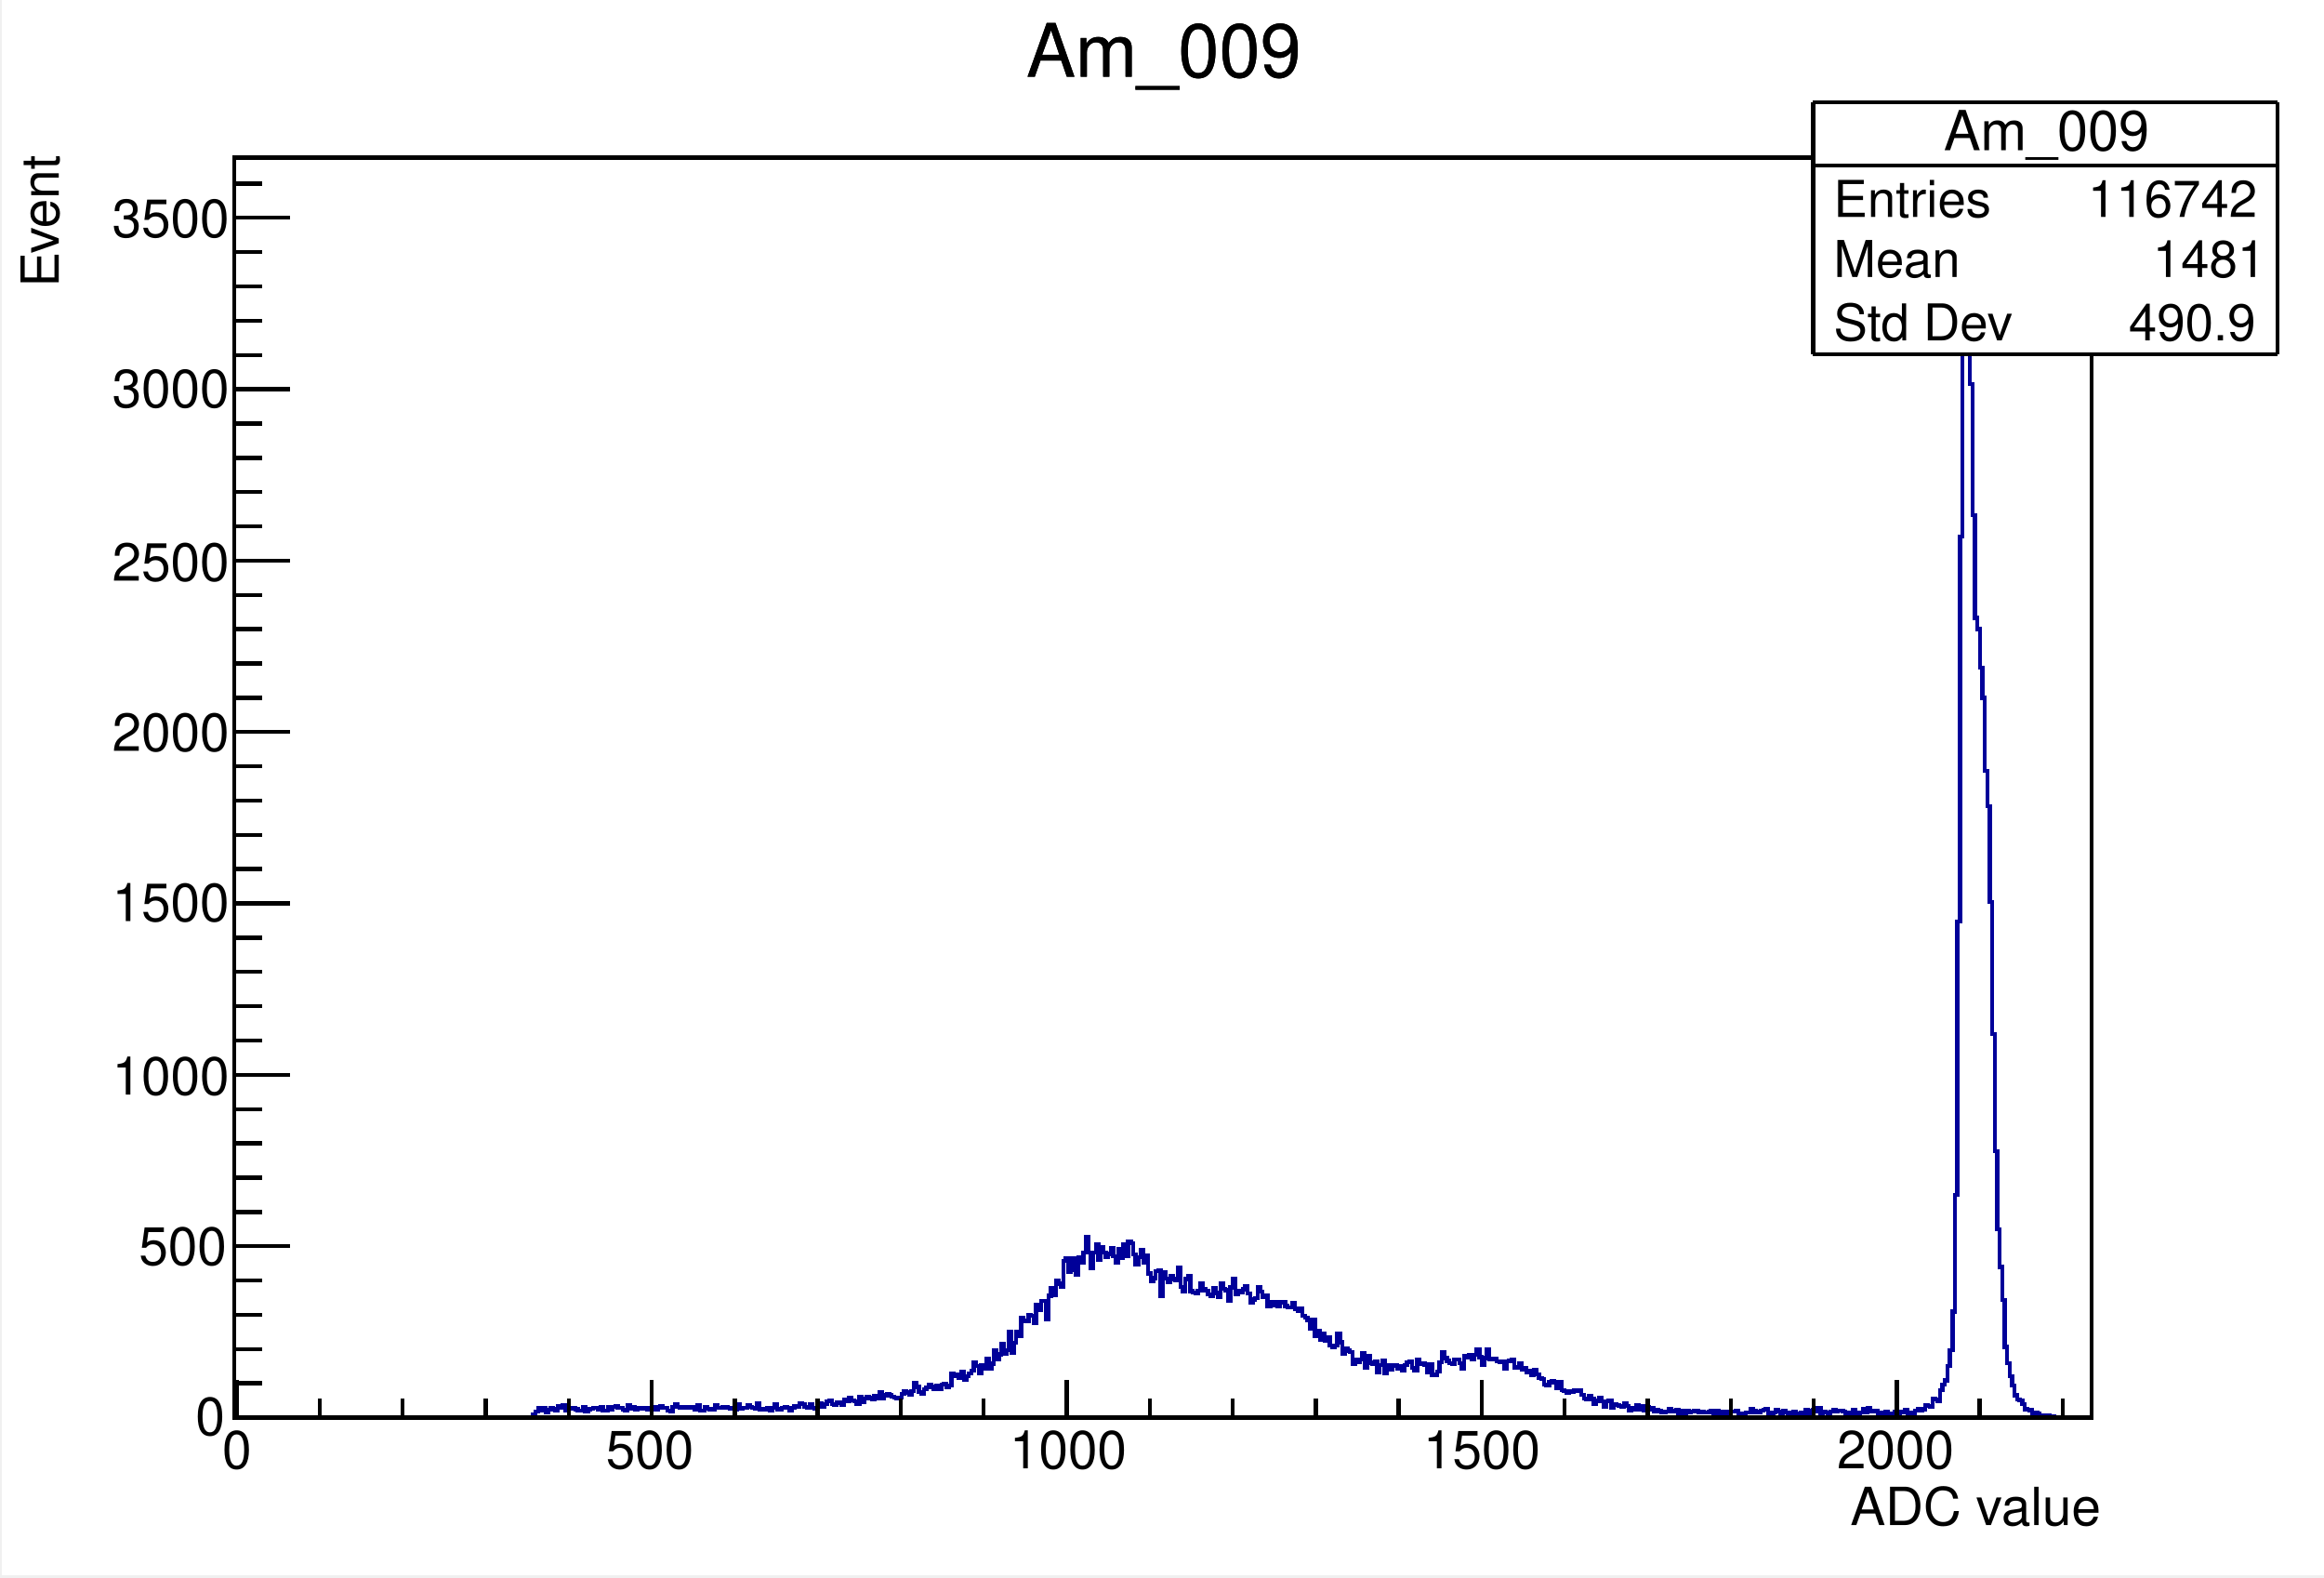
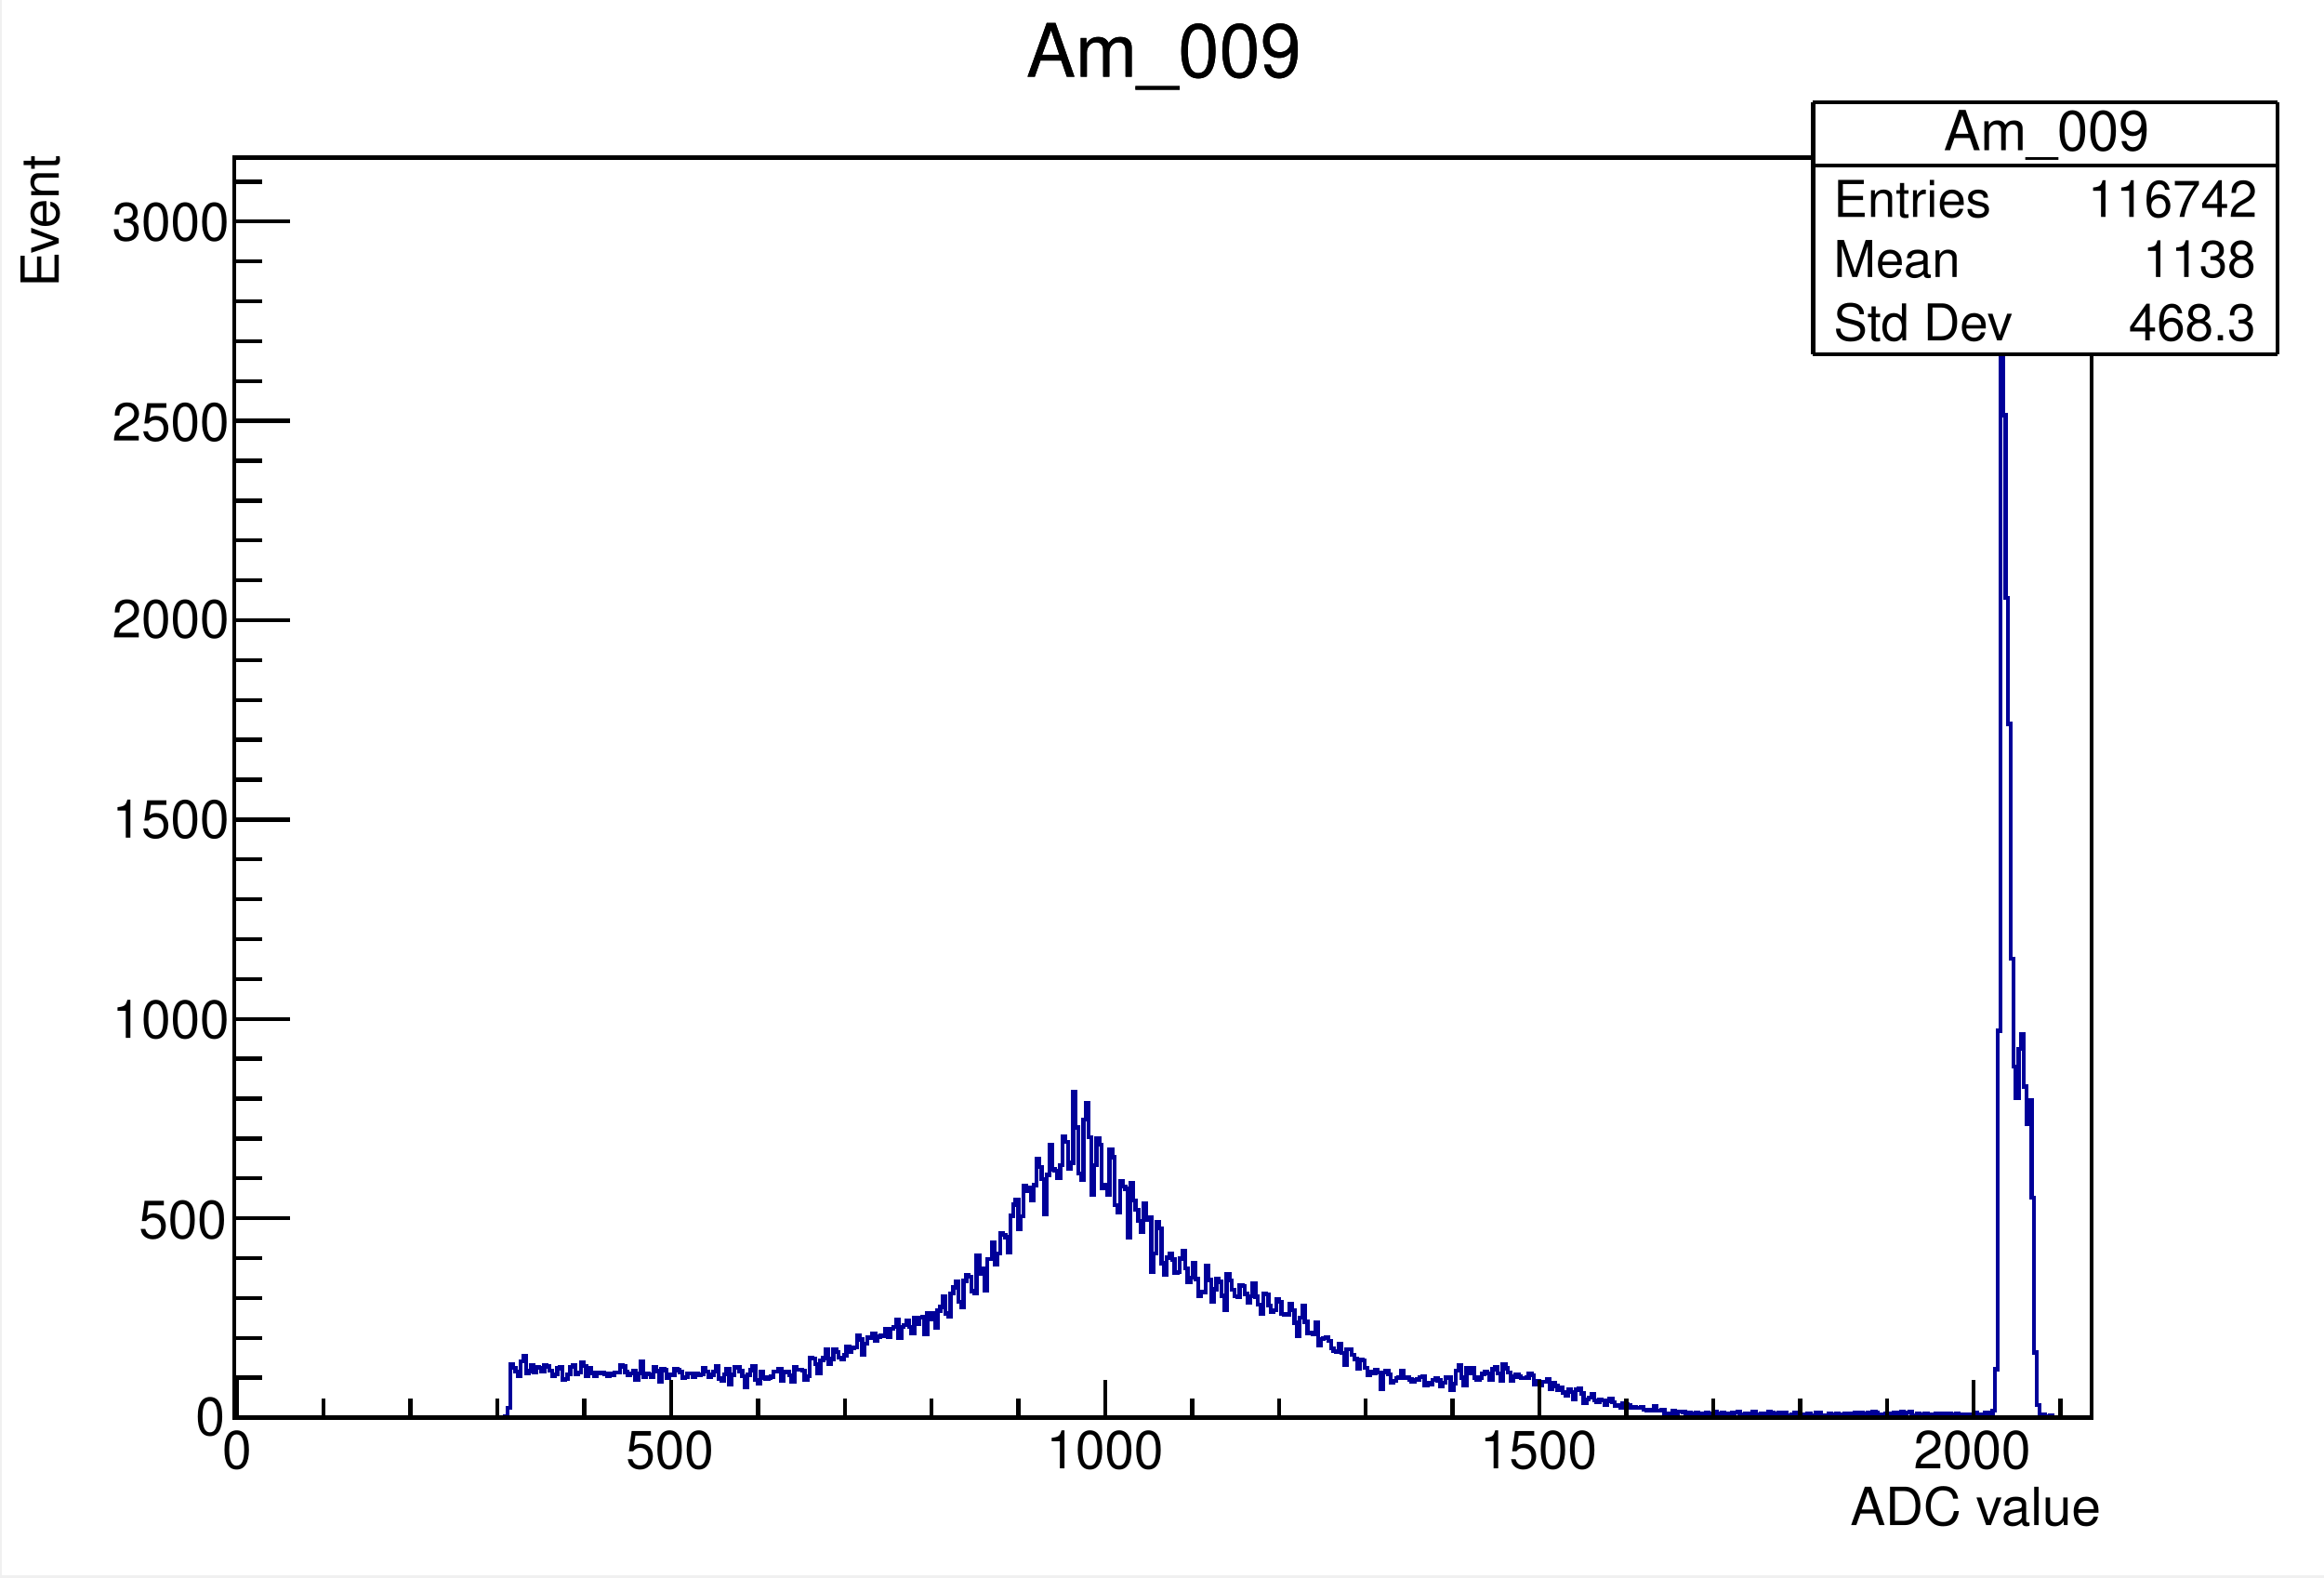
<svg xmlns="http://www.w3.org/2000/svg" width="567.429" height="384.969" viewBox="0 0 567.429 384.969" shape-rendering="crispEdges">
  <defs>
</defs>
  <rect x="0.5" y="0" width="566.929" height="384.469" fill="white" />
  <rect x="57.193" y="38.447" width="453.543" height="307.575" fill="white" />
  <rect x="57.193" y="38.447" width="453.543" height="307.575" fill="none" stroke="black" />
-   <path d="M57.193,346.022h 71.74v -0.084h 0.608v 0.084h 0.608v -0.837h 0.608v -0.586h 0.608v -0.92h 0.608v 0.669h 0.608v -0.669h 0.608v 1.004h 0.608v -0.586h 0.608v -0.502h 0.608v 0.335h  0.608v 0.418h 0.608v -1.088h 0.608v 0.251h 0.608v -0.418h 0.608v 1.255h 0.608v -0.586h 0.608v 0.084h 0.608v -0.167h 0.608v 0.335h 0.608v 0.251h 1.216v -0.837h 0.608v 1.171h 0.608v  -0.586h 0.608v -0.167h 0.608v -0.167h 0.608v -0.084h 0.608v 0.335h 0.608v -0.502h 0.608v 0.837h 1.216v -0.92h 0.608v 0.669h 0.608v -0.669h 0.608v -0.084h 0.608v 0.418h 1.216v  0.418h 0.608v 0.167h 0.608v -1.255h 0.608v 0.92h 0.608v -0.418h 0.608v 0.502h 0.608v -0.418h 0.608v 0.251h 0.608v -0.084h 1.216v 0.335h 0.608v -0.084h 0.608v -0.502h 0.608v 0.502h  0.608v -0.502h 0.608v -0.335h 0.608v 0.502h 0.608v -0.084h 0.608v 0.753h 0.608v 0.084h 0.608v -1.088h 0.608v -0.502h 0.608v 0.586h 0.608v 0.084h 1.216v 0.084h 0.608v -0.251h  0.608v 0.251h 0.608v -0.167h 0.608v 0.669h 0.608v -1.171h 0.608v 1.422h 0.608v -0.084h 0.608v -0.753h 0.608v 0.335h 0.608v 0.167h 0.608v 0.084h 0.608v -1.088h 0.608v 0.669h 0.608v  -0.084h 0.608v -0.084h 0.608v -0.084h 0.608v 0.167h 0.608v 0.167h 0.608v -0.167h 0.608v 0.502h 0.608v -1.339h 0.608v 1.088h 0.608v -0.167h 1.216v -0.753h 0.608v 0.502h 0.608v 0.167h  0.608v 0.167h 0.608v -1.255h 0.608v 1.59h 0.608v -0.167h 0.608v 0.084h 0.608v -0.251h 0.608v 0.586h 0.608v -0.669h 0.608v -0.837h 0.608v 1.255h 0.608v -0.084h 0.608v -0.335h  0.608v -0.335h 0.608v 0.251h 0.608v 0.753h 0.608v -0.753h 0.608v -0.418h 0.608v 0.084h 0.608v -0.753h 0.608v 0.251h 0.608v 0.586h 0.608v 0.251h 0.608v -0.753h 0.608v 0.837h 0.608v  0.167h 0.608v -1.004h 0.608v -0.335h 0.608v 0.837h 0.608v -0.586h 0.608v -0.669h 0.608v -0.167h 0.608v 0.837h 0.608v 0.084h 0.608v -0.418h 0.608v -0.167h 0.608v 0.669h 0.608v  -1.339h 0.608v 0.335h 0.608v -0.753h 0.608v 0.669h 0.608v 0.167h 0.608v 0.753h 0.608v -1.757h 0.608v 1.255h 0.608v -0.837h 0.608v -0.502h 0.608v 0.335h 0.608v 0.251h 0.608v -0.669h  0.608v 0.418h 0.608v -1.422h 0.608v 1.506h 0.608v -0.753h 0.608v -0.335h 0.608v 0.335h 0.608v 0.335h 0.608v 0.167h 0.608v 0.335h 0.608v -0.251h 0.608v -0.92h 0.608v -0.586h 0.608v  0.251h 0.608v 0.418h 0.608v -0.837h 0.608v -1.841h 0.608v 0.92h 0.608v 1.255h 0.608v 0.335h 0.608v -1.088h 0.608v -0.418h 0.608v -0.669h 0.608v 0.502h 0.608v 0.586h 0.608v -0.92h  0.608v 1.004h 0.608v -1.255h 0.608v -0.167h 0.608v 0.92h 0.608v -0.418h 0.608v -2.928h 0.608v 0.669h 0.608v -0.502h 0.608v 0.92h 0.608v -1.59h 0.608v 2.008h 0.608v -0.92h 0.608v  -0.669h 0.608v -0.669h 0.608v -2.008h 0.608v 0.837h 0.608v 1.841h 0.608v -2.092h 0.608v 0.92h 0.608v -2.426h 0.608v 2.426h 0.608v -1.171h 0.608v -3.347h 0.608v 2.175h 0.608v -1.171h  0.608v -2.426h 0.608v 2.259h 0.608v -0.837h 0.608v -4.518h 0.608v 5.188h 0.608v -2.426h 0.608v -2.761h 0.608v 1.088h 0.608v -4.351h 0.608v 0.669h 1.216v -1.506h 0.608v 0.251h 0.608v  1.841h 0.608v -4.435h 0.608v 1.088h 0.608v -2.092h 1.216v 4.435h 0.608v -5.69h 0.608v -1.841h 0.608v 1.757h 0.608v -3.598h 0.608v 0.669h 0.608v 0.753h 0.608v -6.275h 0.608v -0.753h  0.608v 3.514h 0.608v -0.502h 0.608v -2.928h 0.608v 4.016h 0.608v -4.267h 0.608v 1.255h 0.608v -2.426h 0.608v -3.681h 0.608v 3.765h 0.608v 3.849h 0.608v -3.932h 0.608v -2.008h 0.608v  3.849h 0.608v -3.179h 0.608v 1.339h 0.608v 1.171h 0.608v -0.837h 0.608v -1.339h 0.608v 2.008h 0.608v 1.59h 0.608v -3.514h 0.608v 2.343h 0.608v -3.43h 0.608v 3.012h 0.608v -3.681h  0.608v 0.502h 0.608v 2.677h 0.608v 2.51h 0.608v -1.841h 0.608v -1.841h 0.608v 3.179h 0.608v -1.841h 0.608v 4.435h 0.608v 2.008h 0.608v -0.837h 0.608v -1.673h 0.608v -0.167h 0.608v  6.192h 0.608v -5.773h 0.608v 1.506h 0.608v 1.004h 0.608v -1.59h 0.608v 0.753h 0.608v 0.167h 0.608v -2.928h 0.608v 4.686h 0.608v 1.004h 0.608v -2.928h 0.608v -0.669h 0.608v 3.598h  0.608v 0.335h 0.608v 0.084h 0.608v -0.586h 0.608v -1.673h 0.608v 1.422h 0.608v 0.335h 0.608v 0.837h 0.608v 0.335h 0.608v -1.757h 0.608v 1.088h 0.608v 1.004h 0.608v -3.347h 0.608v  1.339h 0.608v 0.335h 0.608v 2.677h 0.608v -3.347h 0.608v -2.008h 0.608v 3.765h 0.608v -0.837h 0.608v 0.335h 0.608v -0.753h 0.608v -0.837h 0.608v 1.841h 0.608v 2.259h 0.608v -0.837h  0.608v -0.251h 0.608v -2.677h 0.608v 1.088h 0.608v 1.171h 0.608v -0.167h 0.608v 2.594h 0.608v -1.171h 0.608v 0.92h 0.608v -0.753h 0.608v 0.92h 0.608v -0.92h 0.608v -0.167h 0.608v  1.004h 0.608v 0.335h 0.608v 0.084h 0.608v -1.088h 0.608v 1.339h 0.608v 0.669h 0.608v -0.586h 0.608v 1.673h 0.608v 0.418h 0.608v 0.586h 0.608v 2.008h 0.608v -2.008h 0.608v 4.016h  0.608v -1.255h 0.608v 2.175h 0.608v -1.59h 0.608v 1.673h 0.608v -0.837h 0.608v 2.092h 0.608v 0.335h 0.608v -0.418h 0.608v -2.761h 0.608v 2.008h 0.608v 2.761h 0.608v -1.339h 0.608v  0.669h 0.608v 0.251h 0.608v 3.012h 0.608v -1.171h 0.608v 0.586h 0.608v -0.502h 0.608v -1.506h 0.608v 3.347h 0.608v -2.761h 0.608v 1.673h 0.608v 0.335h 0.608v -0.753h 0.608v 2.677h  0.608v -1.673h 0.608v -1.088h 0.608v 3.096h 0.608v -1.924h 0.608v 0.92h 0.608v -0.92h 0.608v -0.167h 0.608v 0.837h 0.608v -0.502h 0.608v 0.92h 0.608v -1.171h 0.608v -0.753h 0.608v  -0.167h 0.608v 1.506h 0.608v 0.753h 0.608v -2.594h 0.608v 1.004h 0.608v -0.084h 0.608v 0.167h 0.608v 2.008h 0.608v -2.008h 0.608v 2.677h 0.608v -0.167h 0.608v -0.837h 0.608v -2.259h  0.608v -2.51h 0.608v 1.506h 0.608v 0.669h 0.608v 0.586h 0.608v 0.167h 0.608v -1.004h 0.608v -0.084h 0.608v 0.92h 0.608v 1.255h 0.608v -2.928h 0.608v 0.335h 0.608v -0.586h 0.608v  0.92h 0.608v -1.088h 0.608v -1.339h 0.608v 2.008h 0.608v 1.924h 0.608v -1.757h 0.608v -2.092h 0.608v 2.51h 0.608v -0.335h 0.608v 0.167h 0.608v 0.586h 0.608v 0.251h 0.608v -0.335h  0.608v 1.757h 0.608v -1.757h 0.608v -0.084h 0.608v -0.167h 0.608v 1.924h 0.608v -0.167h 0.608v -0.837h 0.608v 1.422h 0.608v -0.418h 0.608v 1.171h 0.608v -0.502h 0.608v 1.004h 0.608v  -1.088h 0.608v 0.92h 0.608v 1.004h 0.608v 0.251h 0.608v 1.339h 0.608v 0.084h 0.608v -0.669h 0.608v -0.335h 0.608v 0.335h 0.608v 1.506h 0.608v -1.59h 0.608v 2.008h 0.608v 0.251h  0.608v 0.335h 0.608v -0.418h 0.608v 0.251h 0.608v -0.335h 0.608v 0.084h 0.608v -0.084h 0.608v 1.088h 0.608v 0.92h 0.608v 0.084h 0.608v -0.837h 0.608v 0.837h 0.608v 1.088h  0.608v -0.669h 0.608v -0.837h 0.608v 0.92h 0.608v 1.255h 0.608v -1.171h 0.608v -0.251h 0.608v 1.673h 0.608v -0.837h 0.608v 0.335h 0.608v 0.167h 0.608v 0.251h 0.608v -0.837h 0.608v  0.586h 0.608v 1.171h 0.608v -0.669h 0.608v 0.251h 0.608v -0.837h 0.608v 0.837h 0.608v -0.753h 0.608v 1.171h 0.608v -1.004h 0.608v 0.586h 0.608v -0.167h 0.608v 0.669h 0.608v -0.251h  0.608v 0.251h 0.608v 0.251h 1.216v -0.167h 0.608v -0.502h 0.608v 0.418h 0.608v 0.084h 0.608v -0.418h 0.608v 0.753h 0.608v -0.586h 0.608v 0.586h 0.608v -0.418h 0.608v 0.251h 0.608v  -0.084h 0.608v -0.167h 0.608v -0.084h 0.608v 0.335h 1.216v 0.084h 1.216v -0.084h 0.608v -0.418h 0.608v 0.92h 0.608v -0.753h 0.608v 0.837h 0.608v -0.669h 0.608v 0.251h 0.608v  -0.335h 0.608v 0.502h 0.608v -0.418h 0.608v -0.084h 0.608v -0.084h 0.608v 0.502h 0.608v 0.084h 0.608v -0.084h 0.608v -0.167h 1.216v -0.753h 0.608v 0.418h 0.608v 0.251h 1.216v  -0.418h 0.608v -0.167h 0.608v -0.251h 0.608v 1.004h 0.608v 0.335h 0.608v -0.418h 0.608v -0.586h 0.608v 0.418h 0.608v 0.502h 0.608v -0.753h 0.608v 0.418h 0.608v 0.335h 0.608v -0.251h  0.608v -0.251h 0.608v 0.502h 0.608v -0.167h 0.608v -0.167h 0.608v 0.167h 0.608v -0.837h 0.608v 1.004h 0.608v -0.837h 0.608v -0.167h 0.608v 0.335h 0.608v -0.837h 0.608v 1.255h 0.608v  -0.167h 0.608v 0.084h 0.608v 0.251h 0.608v -0.502h 0.608v -0.418h 0.608v 0.418h 0.608v -0.167h 0.608v -0.084h 0.608v 0.335h 0.608v 0.251h 1.824v -0.753h 0.608v 0.753h 0.608v 0.251h  0.608v -0.335h 0.608v -0.837h 0.608v 0.837h 0.608v -1.004h 0.608v 0.837h 0.608v -0.167h 0.608v -0.084h 0.608v 1.004h 0.608v -0.502h 1.216v -0.251h 0.608v 0.335h 1.824v -0.251h 0.608v  0.586h 0.608v -0.753h 0.608v 0.167h 0.608v -0.586h 0.608v 0.92h 0.608v -0.167h 0.608v 0.084h 0.608v -0.669h 0.608v -0.335h 0.608v 0.251h 0.608v -0.251h 0.608v -0.837h 0.608v  0.084h 0.608v 0.167h 0.608v -2.008h 0.608v 0.251h 0.608v 0.502h 0.608v -2.761h 0.608v -1.339h 0.608v -1.088h 0.608v -3.514h 0.608v -3.765h 0.608v -9.455h 0.608v -28.532h 0.608v -66.685h  0.608v -94.045h 0.608v -61.33h 0.608v -16.483h 0.608v 7.279h 0.608v 33.384h 0.608v 32.046h 0.608v 25.017h 0.608v 2.677h 0.608v 9.455h 0.608v 7.363h 0.608v 17.905h 0.608v 8.618h 0.608v 23.344h  0.608v 32.213h 0.608v 28.532h 0.608v 19.16h 0.608v 9.204h 0.608v 7.949h 0.608v 11.546h 0.608v 3.932h 0.608v 3.263h 0.608v 2.259h 0.608v 2.343h 0.608v 1.004h 0.608v 0.167h 0.608v 0.92h  0.608v 1.339h 0.608v 0.084h 0.608v 0.084h 0.608v 0.837h 0.608v -0.251h 0.608v 0.335h 0.608v 0.335h 0.608v 0.167h 0.608v -0.167h 0.608v 0.167h 0.608v 0.167h 1.216v 0.167h 1.824v  0.084h 0.608v -0.084h 1.216v 0.084h 1.216v -0.084h 1.216v 0.084h 1.824v -0.084h 1.216" fill="none" stroke="#000099" />
+   <path d="M57.193,346.022h 66.155v -0.292h 0.636v -2.044h 0.636v -10.705h 0.636v 0.876h 0.636v 0.876h 0.636v 1.071h 0.636v -3.503h 0.636v -1.265h 0.636v 4.087h 0.636v -0.487h 0.636v -1.362h  0.636v 1.752h 0.636v -1.362h 0.636v 0.195h 0.636v 0.779h 0.636v -1.46h 0.636v 0.389h 0.636v 0.973h 0.636v 1.265h 0.636v -0.292h 0.636v -1.557h 0.636v -0.195h 0.636v 2.92h 0.636v  -0.097h 0.636v -1.168h 0.636v -1.752h 0.636v -0.389h 0.636v 2.141h 0.636v -0.389h 0.636v -2.433h 0.636v 0.779h 0.636v 2.433h 0.636v -1.946h 0.636v 1.265h 0.636v 0.681h 0.636v  -0.779h 0.636v 0.195h 0.636v -0.097h 0.636v 0.195h 0.636v 0.487h 0.636v -0.584h 0.636v 0.487h 0.636v -0.681h 1.272v -1.849h 0.636v 0.389h 0.636v 1.362h 0.636v 0.779h 0.636v  -0.487h 0.636v -0.681h 0.636v 2.141h 0.636v -1.46h 0.636v -2.822h 0.636v 3.601h 0.636v -0.779h 0.636v 0.195h 0.636v 0.779h 0.636v -2.53h 0.636v 0.973h 0.636v 2.628h 0.636v -3.017h  0.636v 0.195h 0.636v 1.849h 0.636v -0.876h 0.636v 0.195h 0.636v -1.46h 0.636v 0.292h 0.636v 0.487h 0.636v 1.46h 0.636v -0.195h 0.636v -0.973h 1.272v 0.973h 0.636v -0.973h  0.636v 0.389h 0.636v -0.097h 0.636v -1.557h 0.636v 0.779h 0.636v 1.362h 0.636v -0.487h 0.636v -0.876h 0.636v -1.168h 0.636v 2.92h 0.636v 0.584h 0.636v -1.654h 0.636v -1.362h  0.636v 3.795h 0.636v -2.238h 0.636v -1.849h 0.636v -0.097h 0.636v 0.973h 0.636v 1.265h 0.636v 2.628h 0.636v -2.92h 0.636v -1.168h 0.636v -0.973h 0.636v 3.406h 0.636v 0.876h 0.636v  -3.017h 0.636v 1.557h 0.636v 0.195h 0.636v -0.195h 0.636v -0.292h 0.636v -1.168h 1.272v -0.779h 0.636v 3.017h 0.636v -2.238h 0.636v 0.097h 0.636v 0.779h 0.636v 1.46h 0.636v -3.503h  0.636v 0.681h 1.272v 0.195h 0.636v 2.141h 0.636v -0.779h 0.636v -4.574h 0.636v 0.292h 0.636v 1.362h 0.636v 2.238h 0.636v -3.114h 0.636v -0.584h 0.636v -2.044h 0.636v 3.406h 0.636v  -1.168h 0.636v -2.238h 0.636v 0.487h 0.636v 1.46h 0.636v 0.292h 0.636v -0.876h 0.636v -2.044h 0.636v 1.168h 0.636v -0.973h 0.636v -0.097h 0.636v -2.822h 0.636v 0.876h 0.636v  3.795h 0.636v -2.822h 0.636v -1.557h 0.636v 0.097h 0.636v -0.876h 0.636v 1.654h 0.636v -0.973h 0.636v -0.195h 1.272v -1.752h 0.636v 2.044h 0.636v -2.044h 0.636v -0.389h 0.636v -1.849h  0.636v 4.477h 0.636v -2.725h 0.636v -0.389h 0.636v -1.071h 0.636v 1.557h 0.636v 1.46h 0.636v -3.698h 0.636v 1.362h 0.636v -1.46h 0.636v -0.097h 0.636v 4.087h 0.636v -5.061h 0.636v  1.46h 0.636v -1.362h 0.636v 3.406h 0.636v -4.087h 0.636v -0.973h 0.636v -2.628h 0.636v 4.282h 0.636v 0.681h 0.636v -5.644h 0.636v -1.46h 0.636v -1.362h 0.636v 4.866h 0.636v 1.362h  0.636v -6.423h 0.636v -1.46h 0.636v 0.389h 0.636v 3.601h 0.636v 0.584h 0.636v -9.245h 0.636v 4.379h 0.636v -1.362h 0.636v 5.353h 0.636v -7.591h 1.272v -4.087h 0.636v 5.45h 0.636v  -2.725h 0.636v -4.866h 0.636v 0.292h 0.636v 0.584h 0.636v 3.698h 0.636v -8.856h 0.636v -2.725h 0.636v -1.265h 0.636v 7.202h 0.636v -3.114h 0.636v -7.396h 0.636v 1.265h 0.636v -0.779h  0.636v 3.114h 0.636v -3.795h 0.636v -6.326h 0.636v 1.849h 0.636v 2.92h 0.636v 8.564h 0.636v -9.537h 0.636v -7.202h 0.636v 5.839h 0.636v 0.292h 0.636v 1.752h 0.636v -3.114h 0.636v  -6.91h 0.636v 1.362h 0.636v 6.52h 0.636v -1.46h 0.636v -17.42h 0.636v 8.759h 0.636v 11.192h 0.636v 1.654h 0.636v -14.792h 0.636v -4.087h 0.636v 8.467h 0.636v 13.917h 0.636v -7.202h  0.636v -6.52h 0.636v 1.557h 0.636v 10.705h 0.636v -0.876h 0.636v 2.336h 0.636v -10.997h 0.636v 1.946h 0.636v 11.678h 0.636v 1.654h 0.636v -7.591h 0.636v 1.362h 0.636v 0.584h 0.636v 11.97h  0.636v -13.43h 0.636v 4.379h 0.636v 2.141h 0.636v 2.822h 0.636v 2.628h 0.636v -6.91h 0.636v 4.087h 0.636v -0.681h 0.636v 13.333h 0.636v -4.574h 0.636v -7.688h 0.636v 1.557h 0.636v 8.564h  0.636v 2.822h 0.636v -4.185h 0.636v -1.071h 0.636v 1.46h 0.636v 3.212h 0.636v -0.097h 0.636v -3.309h 0.636v -1.849h 0.636v 4.282h 0.636v 3.406h 0.636v -1.168h 0.636v -3.601h 0.636v  3.893h 0.636v 4.185h 0.636v -1.071h 0.636v 0.195h 0.636v -6.52h 0.636v 3.503h 0.636v 5.158h 0.636v -2.92h 0.636v -2.53h 0.636v 0.681h 0.636v 3.406h 0.636v 3.503h 0.636v -8.759h  0.636v 1.557h 0.636v 2.238h 0.636v 1.557h 0.636v 0.292h 0.636v -2.92h 0.636v 0.195h 0.636v 1.946h 0.636v 2.141h 0.636v -1.557h 0.636v -3.114h 0.636v 3.212h 0.636v 1.946h 0.636v 2.238h  0.636v -5.061h 0.636v 0.292h 0.636v 2.725h 0.636v 1.46h 0.636v -0.389h 0.636v -2.628h 0.636v 0.584h 0.636v 3.017h 0.636v 0.097h 0.636v 0.097h 0.636v -2.725h 0.636v 1.557h 0.636v  3.114h 0.636v 3.212h 0.636v -4.477h 0.636v -2.822h 0.636v 3.893h 0.636v 2.822h 0.636v -0.292h 0.636v 0.389h 0.636v -2.725h 0.636v 5.45h 0.636v -1.46h 0.636v -0.195h 0.636v -0.292h  0.636v 0.876h 0.636v 1.849h 0.636v 0.681h 0.636v 0.097h 0.636v -1.946h 0.636v 2.336h 0.636v 2.92h 0.636v -3.893h 1.272v 1.362h 0.636v 1.071h 0.636v 2.238h 0.636v -2.044h 0.636v  0.195h 0.636v 1.752h 0.636v 1.752h 0.636v -0.876h 0.636v 0.487h 0.636v -0.876h 0.636v 0.681h 0.636v 3.99h 0.636v -3.99h 0.636v -0.487h 0.636v 0.876h 0.636v 1.946h 0.636v -0.292h  0.636v -0.681h 0.636v -0.097h 0.636v -1.654h 0.636v 1.752h 0.636v -0.097h 0.636v 0.389h 0.636v 0.487h 0.636v -0.389h 0.636v -0.097h 0.636v -0.487h 0.636v -0.195h 0.636v 2.141h  0.636v -0.584h 0.636v 0.292h 0.636v -0.973h 0.636v -0.389h 0.636v 0.487h 0.636v 1.46h 0.636v -0.973h 0.636v -1.168h 0.636v -0.195h 0.636v 3.114h 0.636v -1.46h 0.636v -3.212h  0.636v -1.362h 0.636v 3.114h 0.636v 1.946h 0.636v -4.282h 0.636v 1.168h 0.636v -1.265h 0.636v 2.433h 0.636v 0.389h 0.636v -0.389h 0.636v -0.973h 0.636v -0.389h 0.636v 0.292h 0.636v  1.654h 0.636v -2.628h 0.636v -0.487h 0.636v 1.46h 0.636v 1.849h 0.636v -3.99h 0.636v 0.876h 0.636v 1.071h 0.636v 2.044h 0.636v -1.071h 0.636v -0.389h 0.636v 0.389h 0.636v 0.389h  1.272v -0.097h 0.636v -0.973h 0.636v 0.389h 0.636v 2.141h 0.636v -0.779h 0.636v 1.071h 0.636v -0.876h 1.272v -0.681h 0.636v 2.53h 0.636v -1.654h 0.636v 0.876h 0.636v 0.973h 0.636v  -0.681h 0.636v 1.265h 0.636v 0.681h 0.636v -1.362h 0.636v 0.584h 0.636v 1.654h 0.636v -2.238h 0.636v -0.389h 0.636v 1.265h 0.636v 2.433h 0.636v -0.973h 0.636v -0.389h 0.636v -0.876h  0.636v 1.557h 0.636v 0.292h 0.636v -0.389h 0.636v 0.097h 0.636v 0.973h 0.636v -0.876h 0.636v -0.584h 0.636v 0.876h 0.636v 0.876h 0.636v -0.195h 0.636v 0.779h 0.636v -1.071h  0.636v 0.195h 0.636v 0.292h 0.636v 0.584h 0.636v -0.195h 0.636v 0.195h 1.272v -0.292h 0.636v 0.681h 0.636v 0.097h 0.636v -0.097h 0.636v 0.097h 0.636v -0.973h 0.636v 1.168h  1.272v -0.292h 0.636v 0.876h 0.636v 0.389h 0.636v -0.195h 0.636v -0.681h 0.636v 0.584h 0.636v -0.487h 1.272v 0.097h 0.636v 0.195h 0.636v -0.097h 0.636v 0.389h 0.636v -0.097h  0.636v -0.292h 0.636v 0.292h 0.636v -0.097h 0.636v 0.097h 0.636v -0.292h 0.636v 0.681h 0.636v -0.292h 0.636v -0.487h 0.636v 0.389h 0.636v -0.097h 0.636v -0.097h 0.636v 0.681h  0.636v -0.487h 1.272v -0.195h 0.636v -0.097h 0.636v -0.097h 0.636v 0.681h 0.636v 0.292h 0.636v -0.487h 1.272v 0.292h 0.636v -0.876h 0.636v 0.681h 1.272v -0.195h 0.636v 0.292h  0.636v -0.292h 0.636v -0.389h 0.636v 0.195h 0.636v 0.779h 0.636v -0.584h 0.636v -0.292h 0.636v 0.389h 0.636v -0.292h 0.636v 0.584h 1.272v -0.195h 0.636v -0.389h 1.272v 0.389h  1.908v -0.097h 0.636v 0.292h 1.272v -0.681h 0.636v 0.097h 0.636v 0.584h 0.636v 0.097h 0.636v -0.097h 0.636v -0.292h 0.636v 0.195h 0.636v -0.097h 0.636v -0.097h 0.636v 0.097h  1.272v -0.292h 0.636v 0.097h 1.272v 0.292h 0.636v -0.487h 0.636v -0.097h 0.636v 0.097h 0.636v 0.292h 0.636v 0.389h 0.636v -0.779h 0.636v 0.292h 0.636v -0.389h 0.636v 0.195h  0.636v 0.681h 0.636v -0.195h 0.636v 0.097h 0.636v -0.487h 0.636v 0.389h 0.636v -0.389h 0.636v -0.195h 0.636v 0.097h 0.636v 0.195h 0.636v -0.389h 0.636v 0.389h 0.636v -0.292h  0.636v -0.097h 0.636v 1.168h 0.636v -0.292h 0.636v -0.389h 0.636v 0.195h 0.636v 0.389h 0.636v -0.584h 0.636v 0.195h 1.272v 0.292h 0.636v -0.681h 0.636v 0.195h 0.636v -0.195h  0.636v 0.097h 0.636v 0.681h 0.636v -0.681h 0.636v 0.195h 0.636v 0.195h 0.636v -0.292h 0.636v 0.097h 0.636v 0.097h 0.636v -0.097h 2.544v -0.487h 0.636v 0.487h 0.636v 0.097h  0.636v 0.097h 0.636v -0.584h 1.272v 0.584h 0.636v -1.168h 0.636v -10.024h 0.636v -82.624h 0.636v -198.53h 0.636v 48.27h 0.636v 44.572h 0.636v 30.753h 0.636v 57.321h 0.636v 26.373h 0.636v  7.688h 0.636v -12.068h 0.636v -3.601h 0.636v 12.846h 0.636v 9.148h 0.636v -5.742h 0.636v 23.746h 0.636v 37.76h 0.636v 12.846h 0.636v 2.238h 0.636v 0.097h 0.636v 0.389h 0.636v -0.097h  0.636v -0.097h 0.636v 0.487h 1.908v -0.097h 0.636v 0.097h 6.361v -0.097h 0.636" fill="none" stroke="#000099" />
  <path d="M57.193,346.022h 453.543" fill="none" stroke="black" />
-   <path d="M57.801,336.795v 9.227" fill="none" stroke="black" />
-   <path d="M78.066,341.409v 4.614" fill="none" stroke="black" />
-   <path d="M98.332,341.409v 4.614" fill="none" stroke="black" />
-   <path d="M118.598,341.409v 4.614" fill="none" stroke="black" />
-   <path d="M138.863,341.409v 4.614" fill="none" stroke="black" />
-   <path d="M159.129,336.795v 9.227" fill="none" stroke="black" />
-   <path d="M179.394,341.409v 4.614" fill="none" stroke="black" />
-   <path d="M199.66,341.409v 4.614" fill="none" stroke="black" />
-   <path d="M219.925,341.409v 4.614" fill="none" stroke="black" />
-   <path d="M240.191,341.409v 4.614" fill="none" stroke="black" />
-   <path d="M260.457,336.795v 9.227" fill="none" stroke="black" />
-   <path d="M280.722,341.409v 4.614" fill="none" stroke="black" />
-   <path d="M300.988,341.409v 4.614" fill="none" stroke="black" />
-   <path d="M321.253,341.409v 4.614" fill="none" stroke="black" />
-   <path d="M341.519,341.409v 4.614" fill="none" stroke="black" />
-   <path d="M361.784,336.795v 9.227" fill="none" stroke="black" />
-   <path d="M382.05,341.409v 4.614" fill="none" stroke="black" />
-   <path d="M402.315,341.409v 4.614" fill="none" stroke="black" />
-   <path d="M422.581,341.409v 4.614" fill="none" stroke="black" />
-   <path d="M442.847,341.409v 4.614" fill="none" stroke="black" />
-   <path d="M463.112,336.795v 9.227" fill="none" stroke="black" />
-   <path d="M57.801,336.795v 9.227" fill="none" stroke="black" />
-   <path d="M463.112,336.795v 9.227" fill="none" stroke="black" />
-   <path d="M483.378,341.409v 4.614" fill="none" stroke="black" />
-   <path d="M503.643,341.409v 4.614" fill="none" stroke="black" />
+   <path d="M57.829,336.795v 9.227" fill="none" stroke="black" />
+   <path d="M79.032,341.409v 4.614" fill="none" stroke="black" />
+   <path d="M100.236,341.409v 4.614" fill="none" stroke="black" />
+   <path d="M121.44,341.409v 4.614" fill="none" stroke="black" />
+   <path d="M142.643,341.409v 4.614" fill="none" stroke="black" />
+   <path d="M163.847,336.795v 9.227" fill="none" stroke="black" />
+   <path d="M185.05,341.409v 4.614" fill="none" stroke="black" />
+   <path d="M206.254,341.409v 4.614" fill="none" stroke="black" />
+   <path d="M227.457,341.409v 4.614" fill="none" stroke="black" />
+   <path d="M248.661,341.409v 4.614" fill="none" stroke="black" />
+   <path d="M269.864,336.795v 9.227" fill="none" stroke="black" />
+   <path d="M291.068,341.409v 4.614" fill="none" stroke="black" />
+   <path d="M312.271,341.409v 4.614" fill="none" stroke="black" />
+   <path d="M333.475,341.409v 4.614" fill="none" stroke="black" />
+   <path d="M354.678,341.409v 4.614" fill="none" stroke="black" />
+   <path d="M375.882,336.795v 9.227" fill="none" stroke="black" />
+   <path d="M397.085,341.409v 4.614" fill="none" stroke="black" />
+   <path d="M418.289,341.409v 4.614" fill="none" stroke="black" />
+   <path d="M439.492,341.409v 4.614" fill="none" stroke="black" />
+   <path d="M460.696,341.409v 4.614" fill="none" stroke="black" />
+   <path d="M481.899,336.795v 9.227" fill="none" stroke="black" />
+   <path d="M57.829,336.795v 9.227" fill="none" stroke="black" />
+   <path d="M481.899,336.795v 9.227" fill="none" stroke="black" />
+   <path d="M503.103,341.409v 4.614" fill="none" stroke="black" />
  <text xml:space="preserve" x="54.261" y="358.403" fill="black" font-size="12.845" font-family="Helvetica">0</text>
-   <text xml:space="preserve" x="147.934" y="358.403" fill="black" font-size="12.845" font-family="Helvetica">500</text>
-   <text xml:space="preserve" x="246.495" y="358.403" fill="black" font-size="12.845" font-family="Helvetica">1000</text>
-   <text xml:space="preserve" x="347.5" y="358.403" fill="black" font-size="12.845" font-family="Helvetica">1500</text>
-   <text xml:space="preserve" x="448.504" y="358.403" fill="black" font-size="12.845" font-family="Helvetica">2000</text>
+   <text xml:space="preserve" x="152.821" y="358.403" fill="black" font-size="12.845" font-family="Helvetica">500</text>
+   <text xml:space="preserve" x="255.455" y="358.403" fill="black" font-size="12.845" font-family="Helvetica">1000</text>
+   <text xml:space="preserve" x="361.347" y="358.403" fill="black" font-size="12.845" font-family="Helvetica">1500</text>
+   <text xml:space="preserve" x="467.239" y="358.403" fill="black" font-size="12.845" font-family="Helvetica">2000</text>
  <text xml:space="preserve" x="451.763" y="372.251" fill="black" font-size="12.845" font-family="Helvetica">ADC value</text>
  <path d="M57.193,346.022v -307.575" fill="none" stroke="black" />
  <path d="M70.799,346.022h -13.606" fill="none" stroke="black" />
-   <path d="M63.996,337.655h -6.803" fill="none" stroke="black" />
-   <path d="M63.996,329.288h -6.803" fill="none" stroke="black" />
-   <path d="M63.996,320.921h -6.803" fill="none" stroke="black" />
-   <path d="M63.996,312.554h -6.803" fill="none" stroke="black" />
-   <path d="M70.799,304.187h -13.606" fill="none" stroke="black" />
-   <path d="M63.996,295.82h -6.803" fill="none" stroke="black" />
-   <path d="M63.996,287.453h -6.803" fill="none" stroke="black" />
-   <path d="M63.996,279.086h -6.803" fill="none" stroke="black" />
-   <path d="M63.996,270.719h -6.803" fill="none" stroke="black" />
-   <path d="M70.799,262.352h -13.606" fill="none" stroke="black" />
-   <path d="M63.996,253.985h -6.803" fill="none" stroke="black" />
-   <path d="M63.996,245.618h -6.803" fill="none" stroke="black" />
-   <path d="M63.996,237.251h -6.803" fill="none" stroke="black" />
-   <path d="M63.996,228.884h -6.803" fill="none" stroke="black" />
-   <path d="M70.799,220.517h -13.606" fill="none" stroke="black" />
-   <path d="M63.996,212.15h -6.803" fill="none" stroke="black" />
-   <path d="M63.996,203.783h -6.803" fill="none" stroke="black" />
-   <path d="M63.996,195.416h -6.803" fill="none" stroke="black" />
-   <path d="M63.996,187.049h -6.803" fill="none" stroke="black" />
-   <path d="M70.799,178.682h -13.606" fill="none" stroke="black" />
-   <path d="M63.996,170.315h -6.803" fill="none" stroke="black" />
-   <path d="M63.996,161.948h -6.803" fill="none" stroke="black" />
-   <path d="M63.996,153.581h -6.803" fill="none" stroke="black" />
-   <path d="M63.996,145.214h -6.803" fill="none" stroke="black" />
-   <path d="M70.799,136.847h -13.606" fill="none" stroke="black" />
-   <path d="M63.996,128.48h -6.803" fill="none" stroke="black" />
-   <path d="M63.996,120.113h -6.803" fill="none" stroke="black" />
-   <path d="M63.996,111.746h -6.803" fill="none" stroke="black" />
-   <path d="M63.996,103.379h -6.803" fill="none" stroke="black" />
-   <path d="M70.799,95.012h -13.606" fill="none" stroke="black" />
-   <path d="M63.996,86.645h -6.803" fill="none" stroke="black" />
-   <path d="M63.996,78.278h -6.803" fill="none" stroke="black" />
-   <path d="M63.996,69.911h -6.803" fill="none" stroke="black" />
-   <path d="M63.996,61.544h -6.803" fill="none" stroke="black" />
-   <path d="M70.799,53.177h -13.606" fill="none" stroke="black" />
-   <path d="M70.799,53.177h -13.606" fill="none" stroke="black" />
-   <path d="M63.996,44.81h -6.803" fill="none" stroke="black" />
+   <path d="M63.996,336.29h -6.803" fill="none" stroke="black" />
+   <path d="M63.996,326.559h -6.803" fill="none" stroke="black" />
+   <path d="M63.996,316.827h -6.803" fill="none" stroke="black" />
+   <path d="M63.996,307.095h -6.803" fill="none" stroke="black" />
+   <path d="M70.799,297.363h -13.606" fill="none" stroke="black" />
+   <path d="M63.996,287.631h -6.803" fill="none" stroke="black" />
+   <path d="M63.996,277.899h -6.803" fill="none" stroke="black" />
+   <path d="M63.996,268.167h -6.803" fill="none" stroke="black" />
+   <path d="M63.996,258.436h -6.803" fill="none" stroke="black" />
+   <path d="M70.799,248.704h -13.606" fill="none" stroke="black" />
+   <path d="M63.996,238.972h -6.803" fill="none" stroke="black" />
+   <path d="M63.996,229.24h -6.803" fill="none" stroke="black" />
+   <path d="M63.996,219.508h -6.803" fill="none" stroke="black" />
+   <path d="M63.996,209.776h -6.803" fill="none" stroke="black" />
+   <path d="M70.799,200.044h -13.606" fill="none" stroke="black" />
+   <path d="M63.996,190.313h -6.803" fill="none" stroke="black" />
+   <path d="M63.996,180.581h -6.803" fill="none" stroke="black" />
+   <path d="M63.996,170.849h -6.803" fill="none" stroke="black" />
+   <path d="M63.996,161.117h -6.803" fill="none" stroke="black" />
+   <path d="M70.799,151.385h -13.606" fill="none" stroke="black" />
+   <path d="M63.996,141.653h -6.803" fill="none" stroke="black" />
+   <path d="M63.996,131.921h -6.803" fill="none" stroke="black" />
+   <path d="M63.996,122.19h -6.803" fill="none" stroke="black" />
+   <path d="M63.996,112.458h -6.803" fill="none" stroke="black" />
+   <path d="M70.799,102.726h -13.606" fill="none" stroke="black" />
+   <path d="M63.996,92.994h -6.803" fill="none" stroke="black" />
+   <path d="M63.996,83.262h -6.803" fill="none" stroke="black" />
+   <path d="M63.996,73.53h -6.803" fill="none" stroke="black" />
+   <path d="M63.996,63.798h -6.803" fill="none" stroke="black" />
+   <path d="M70.799,54.067h -13.606" fill="none" stroke="black" />
+   <path d="M70.799,54.067h -13.606" fill="none" stroke="black" />
+   <path d="M63.996,44.335h -6.803" fill="none" stroke="black" />
  <text xml:space="preserve" x="47.744" y="350.258" fill="black" font-size="12.845" font-family="Helvetica">0</text>
-   <text xml:space="preserve" x="33.897" y="308.716" fill="black" font-size="12.845" font-family="Helvetica">500</text>
-   <text xml:space="preserve" x="27.38" y="267.173" fill="black" font-size="12.845" font-family="Helvetica">1000</text>
-   <text xml:space="preserve" x="27.38" y="224.817" fill="black" font-size="12.845" font-family="Helvetica">1500</text>
-   <text xml:space="preserve" x="27.38" y="183.275" fill="black" font-size="12.845" font-family="Helvetica">2000</text>
-   <text xml:space="preserve" x="27.38" y="141.732" fill="black" font-size="12.845" font-family="Helvetica">2500</text>
-   <text xml:space="preserve" x="27.38" y="99.376" fill="black" font-size="12.845" font-family="Helvetica">3000</text>
-   <text xml:space="preserve" x="27.38" y="57.833" fill="black" font-size="12.845" font-family="Helvetica">3500</text>
+   <text xml:space="preserve" x="33.897" y="302.199" fill="black" font-size="12.845" font-family="Helvetica">500</text>
+   <text xml:space="preserve" x="27.38" y="253.326" fill="black" font-size="12.845" font-family="Helvetica">1000</text>
+   <text xml:space="preserve" x="27.38" y="204.453" fill="black" font-size="12.845" font-family="Helvetica">1500</text>
+   <text xml:space="preserve" x="27.38" y="155.58" fill="black" font-size="12.845" font-family="Helvetica">2000</text>
+   <text xml:space="preserve" x="27.38" y="107.521" fill="black" font-size="12.845" font-family="Helvetica">2500</text>
+   <text xml:space="preserve" x="27.38" y="58.648" fill="black" font-size="12.845" font-family="Helvetica">3000</text>
  <g transform="rotate(-90,14.3474,70.0516)">
    <text xml:space="preserve" x="14.347" y="70.052" fill="black" font-size="12.845" font-family="Helvetica">Event</text>
  </g>
  <text xml:space="preserve" x="250.568" y="18.735" fill="black" font-size="18.032" font-family="Helvetica">Am_009</text>
  <rect x="442.705" y="24.991" width="113.386" height="61.515" fill="white" />
  <path d="M442.705,86.506h 113.386" fill="none" stroke="black" />
  <path d="M556.091,86.506v -61.515" fill="none" stroke="black" />
  <path d="M556.091,24.991h -113.386" fill="none" stroke="black" />
  <path d="M442.705,24.991v 61.515" fill="none" stroke="black" />
  <text xml:space="preserve" x="474.57" y="36.655" fill="black" font-size="13.48" font-family="Helvetica">Am_009</text>
  <path d="M442.705,40.369h 113.386" fill="none" stroke="black" />
  <text xml:space="preserve" x="447.69" y="52.946" fill="black" font-size="12.39" font-family="Helvetica">Entries </text>
  <text xml:space="preserve" x="506.338" y="52.946" fill="black" font-size="12.39" font-family="Helvetica"> 116742</text>
  <text xml:space="preserve" x="447.69" y="67.608" fill="black" font-size="12.39" font-family="Helvetica">Mean  </text>
-   <text xml:space="preserve" x="515.298" y="67.608" fill="black" font-size="12.39" font-family="Helvetica">   1481</text>
+   <text xml:space="preserve" x="512.854" y="67.608" fill="black" font-size="12.39" font-family="Helvetica">   1138</text>
  <text xml:space="preserve" x="447.69" y="83.084" fill="black" font-size="12.39" font-family="Helvetica">Std Dev   </text>
-   <text xml:space="preserve" x="512.854" y="83.084" fill="black" font-size="12.39" font-family="Helvetica">  490.9</text>
+   <text xml:space="preserve" x="512.854" y="83.084" fill="black" font-size="12.39" font-family="Helvetica">  468.3</text>
  <text xml:space="preserve" x="250.568" y="18.735" fill="black" font-size="18.032" font-family="Helvetica">Am_009</text>
</svg>
